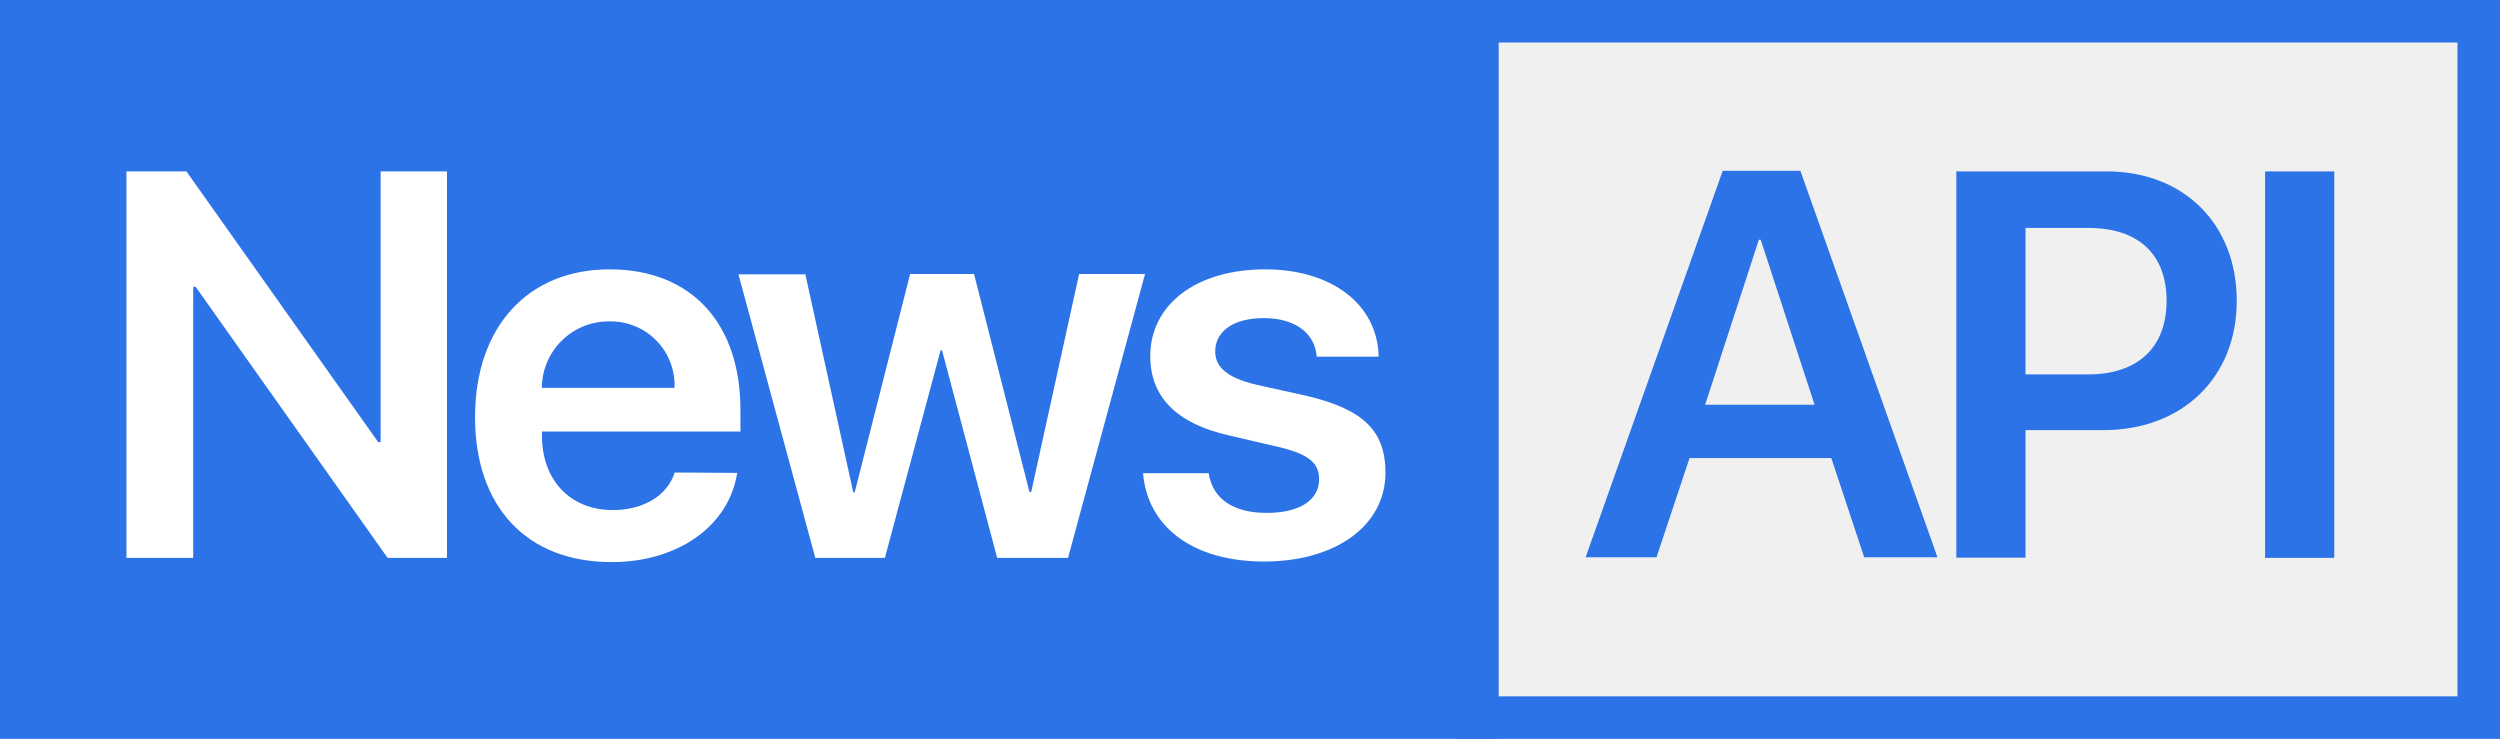
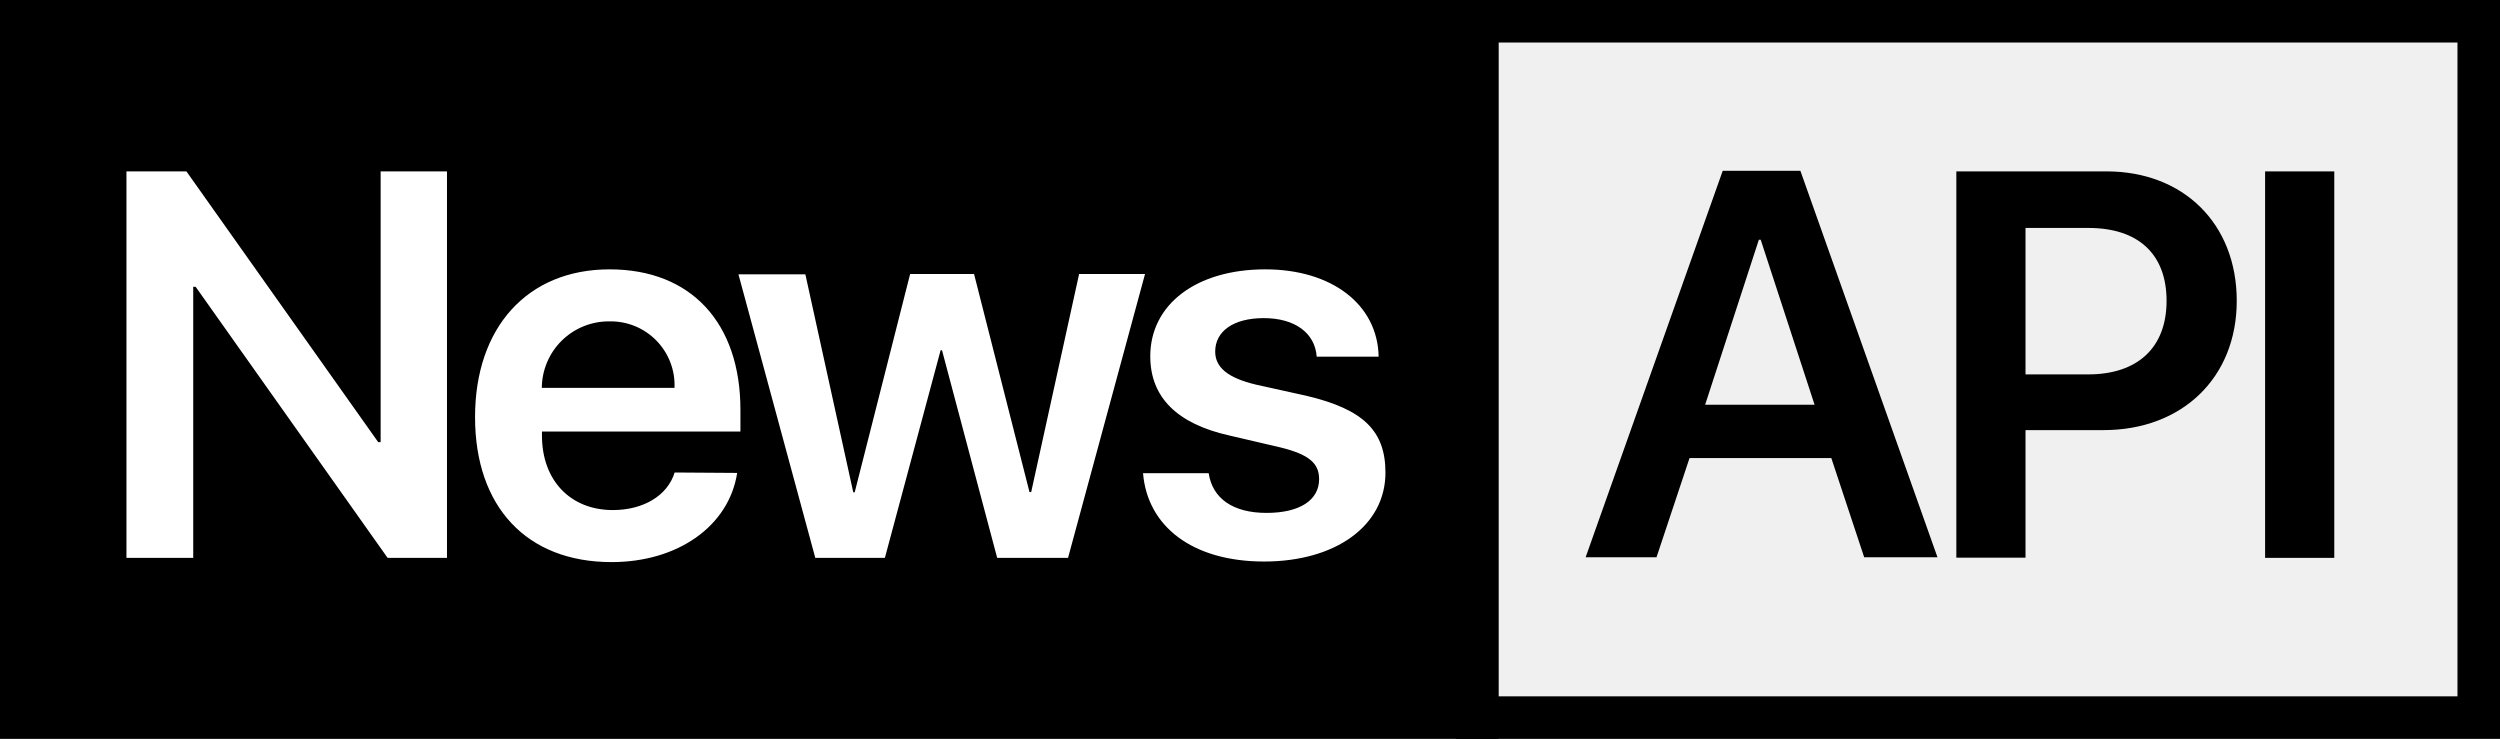
<svg xmlns="http://www.w3.org/2000/svg" viewBox="0 0 176.35 52.12">
  <defs>
-     <style>.cls-1{fill:#2c73e8}.cls-2{fill:#fff}</style>
+     <style>.cls-1{fill:#000000}.cls-2{fill:#fff}</style>
  </defs>
  <g id="Layer_2" data-name="Layer 2">
    <g id="Layer_1-2" data-name="Layer 1">
      <path class="cls-1" d="M1.5 1.5h102.7v49.12H1.5z" />
      <path class="cls-1" d="M105.7 52.12H0V0h105.7ZM3 49.12h99.7V3H3Z" />
      <path class="cls-2" d="M8.92 39.35V12.09h4.23l13.53 19.1h.17v-19.1h4.68v27.26h-4.19L13.8 20.23h-.17v19.12ZM52 33.36c-.58 3.74-4.17 6.29-8.86 6.29-6 0-9.63-3.91-9.63-10.23S37.2 19 43 19s9.23 3.83 9.23 9.91v1.53h-14v.29c0 3.15 2 5.25 5 5.25 2.13 0 3.85-1 4.36-2.65Zm-13.77-6h9.35A4.5 4.5 0 0 0 43 22.67a4.72 4.72 0 0 0-4.78 4.71ZM75.34 39.35h-5l-3.89-14.64h-.1l-3.93 14.64h-4.91l-5.42-20h4.72l3.38 15.38h.1l3.91-15.4h4.51l3.91 15.38h.12l3.38-15.38h4.65ZM89.25 19c4.7 0 7.93 2.48 8 6.16h-4.37c-.12-1.68-1.55-2.72-3.73-2.72s-3.43.95-3.43 2.36c0 1.12.9 1.86 2.87 2.33l3.57.79c4 .95 5.57 2.46 5.57 5.42 0 3.74-3.51 6.27-8.56 6.27s-8.23-2.47-8.54-6.23h4.63c.27 1.79 1.72 2.8 4.08 2.8s3.71-.91 3.71-2.38c0-1.14-.74-1.74-2.69-2.23l-3.64-.85c-3.72-.83-5.58-2.72-5.58-5.59 0-3.65 3.24-6.13 8.11-6.13Z" />
      <path class="cls-1" d="M129.18 32.31h-10l-2.33 7h-5l9.67-27.26H127l9.67 27.26h-5.17Zm-8.9-3.76H128l-3.8-11.64h-.13ZM148.6 12.09c5.42 0 9.18 3.69 9.18 9.13s-3.87 9.12-9.39 9.12h-5.51v9H138V12.09Zm-5.72 14.32h4.42c3.49 0 5.53-1.89 5.53-5.19s-2-5.14-5.51-5.14h-4.44ZM159.78 39.35V12.09h4.88v27.26Z" />
      <path class="cls-1" d="M176.35 52.12H102.7V0h73.65Zm-70.65-3h67.65V3H105.7Z" />
    </g>
  </g>
</svg>
